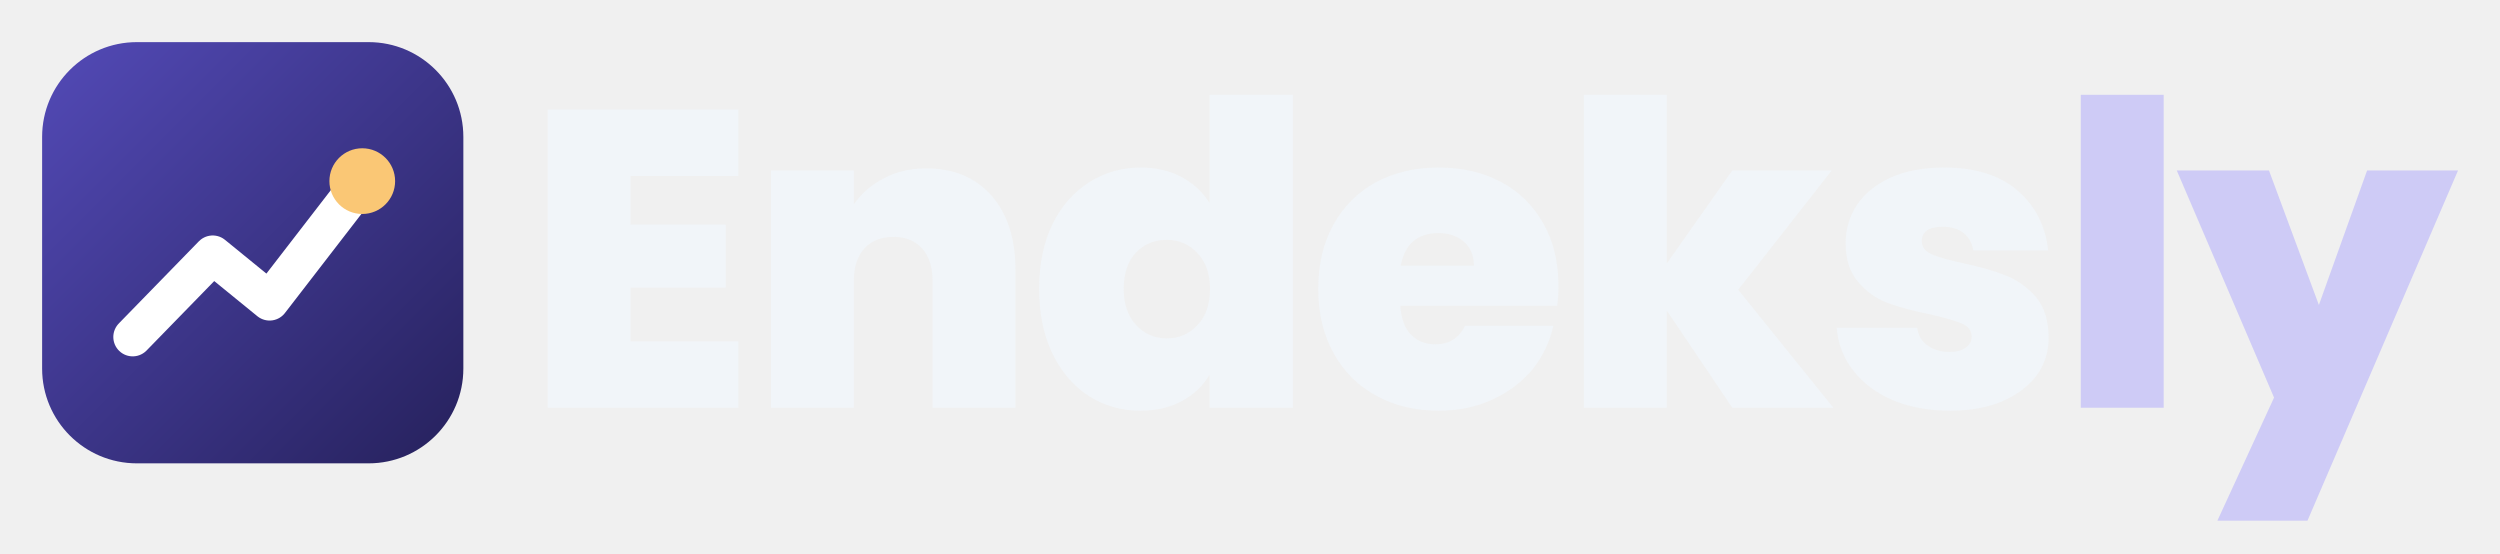
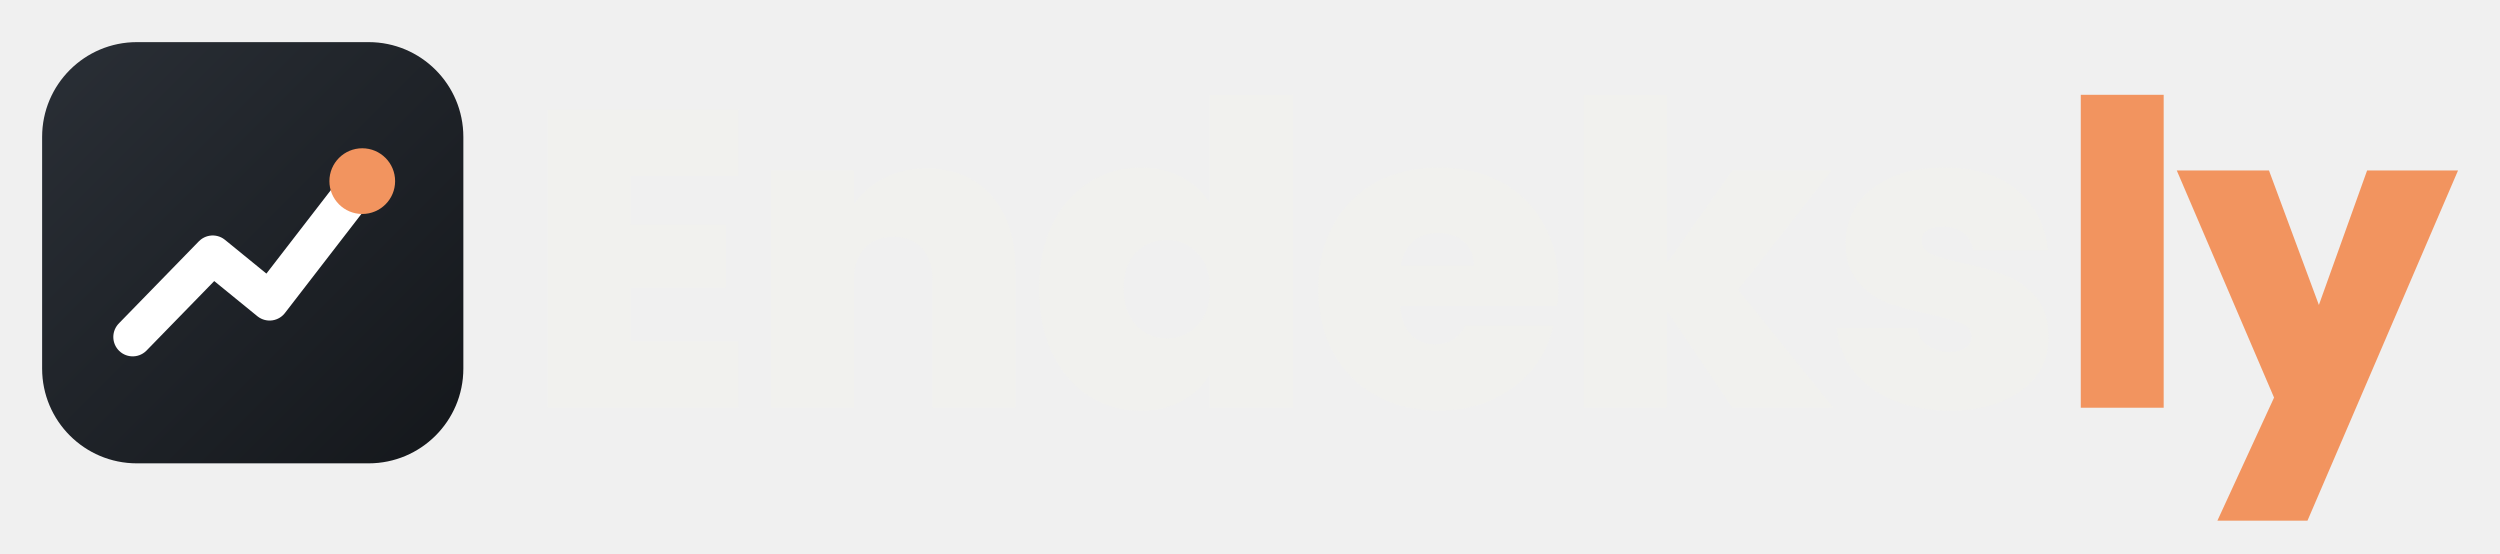
<svg xmlns="http://www.w3.org/2000/svg" width="1187" height="263" viewBox="0 0 1187 263">
  <defs>
    <linearGradient id="g" x1="0" y1="0" x2="1" y2="1">
-       <stop offset="0" stop-color="#534AB7" />
-       <stop offset="1" stop-color="#26215C" />
+       <stop offset="0" stop-color="#2A2F36" />
+       <stop offset="1" stop-color="#14171B" />
    </linearGradient>
  </defs>
  <g transform="translate(20 20)">
    <rect width="200" height="200" rx="45.0" fill="url(#g)" />
    <polyline points="43.0,140.0 81.0,101.0 108.0,123.0 152.0,66.0" fill="none" stroke="#FFFFFF" stroke-width="18.4" stroke-linecap="round" stroke-linejoin="round" />
-     <circle cx="152.0" cy="66.0" r="15.6" fill="#FAC775" />
+     <circle cx="152.0" cy="66.0" r="15.6" fill="#F2945F" />
  </g>
  <g transform="translate(248.8 193.6) scale(200.803)">
-     <path fill="#F1F5F9" d="M0.252 -0.548V-0.433H0.477V-0.284H0.252V-0.157H0.507V0.0H0.056V-0.705H0.507V-0.548Z M1.162 -0.327V0.0H0.966V-0.301Q0.966 -0.349 0.941 -0.377Q0.916 -0.404 0.874 -0.404Q0.83 -0.404 0.805 -0.377Q0.78 -0.349 0.78 -0.301V0.0H0.584V-0.561H0.78V-0.481Q0.806 -0.519 0.85 -0.542Q0.894 -0.566 0.951 -0.566Q1.048 -0.566 1.105 -0.502Q1.162 -0.437 1.162 -0.327Z M1.458 -0.568Q1.512 -0.568 1.554 -0.546Q1.597 -0.523 1.621 -0.484V-0.74H1.818V0.0H1.621V-0.078Q1.598 -0.039 1.556 -0.016Q1.514 0.007 1.457 0.007Q1.39 0.007 1.335 -0.028Q1.281 -0.063 1.249 -0.129Q1.218 -0.194 1.218 -0.281Q1.218 -0.368 1.249 -0.433Q1.281 -0.498 1.336 -0.533Q1.391 -0.568 1.458 -0.568ZM1.52 -0.397Q1.476 -0.397 1.447 -0.367Q1.418 -0.336 1.418 -0.281Q1.418 -0.227 1.447 -0.196Q1.476 -0.164 1.52 -0.164Q1.563 -0.164 1.592 -0.195Q1.622 -0.226 1.622 -0.281Q1.622 -0.335 1.592 -0.366Q1.563 -0.397 1.52 -0.397Z M2.443 -0.241H2.072Q2.075 -0.195 2.098 -0.172Q2.12 -0.15 2.155 -0.15Q2.204 -0.15 2.225 -0.194H2.434Q2.421 -0.136 2.384 -0.09Q2.346 -0.045 2.289 -0.019Q2.232 0.007 2.163 0.007Q2.08 0.007 2.016 -0.028Q1.951 -0.063 1.915 -0.128Q1.878 -0.193 1.878 -0.281Q1.878 -0.369 1.914 -0.433Q1.95 -0.498 2.014 -0.533Q2.079 -0.568 2.163 -0.568Q2.246 -0.568 2.31 -0.534Q2.374 -0.5 2.41 -0.436Q2.446 -0.373 2.446 -0.287Q2.446 -0.264 2.443 -0.241ZM2.246 -0.336Q2.246 -0.372 2.222 -0.393Q2.198 -0.413 2.162 -0.413Q2.126 -0.413 2.103 -0.394Q2.08 -0.374 2.073 -0.336Z M2.857 0.0 2.702 -0.23V0.0H2.506V-0.74H2.702V-0.341L2.857 -0.561H3.092L2.871 -0.279L3.096 0.0Z M3.104 -0.189H3.294Q3.298 -0.162 3.319 -0.147Q3.34 -0.132 3.371 -0.132Q3.395 -0.132 3.409 -0.142Q3.423 -0.152 3.423 -0.168Q3.423 -0.189 3.4 -0.199Q3.377 -0.209 3.324 -0.221Q3.264 -0.233 3.224 -0.248Q3.184 -0.263 3.155 -0.297Q3.125 -0.331 3.125 -0.389Q3.125 -0.439 3.152 -0.48Q3.179 -0.52 3.231 -0.544Q3.284 -0.568 3.358 -0.568Q3.468 -0.568 3.531 -0.514Q3.594 -0.46 3.604 -0.372H3.427Q3.422 -0.399 3.404 -0.413Q3.385 -0.428 3.354 -0.428Q3.33 -0.428 3.317 -0.419Q3.305 -0.41 3.305 -0.394Q3.305 -0.374 3.328 -0.363Q3.351 -0.353 3.402 -0.342Q3.463 -0.329 3.503 -0.313Q3.544 -0.297 3.575 -0.262Q3.605 -0.226 3.605 -0.165Q3.605 -0.116 3.577 -0.077Q3.548 -0.038 3.495 -0.015Q3.443 0.007 3.372 0.007Q3.296 0.007 3.236 -0.018Q3.177 -0.044 3.143 -0.088Q3.108 -0.133 3.104 -0.189Z" />
-     <path fill="#CECBF6" d="M3.877 -0.74V0.0H3.681V-0.74Z M4.573 -0.561 4.217 0.267H4.004L4.138 -0.024L3.908 -0.561H4.126L4.244 -0.243L4.358 -0.561Z" />
+     <path fill="#F1F1EE" d="M0.252 -0.548V-0.433H0.477V-0.284H0.252V-0.157H0.507V0.0H0.056V-0.705H0.507V-0.548Z M1.162 -0.327V0.0H0.966V-0.301Q0.966 -0.349 0.941 -0.377Q0.916 -0.404 0.874 -0.404Q0.83 -0.404 0.805 -0.377Q0.78 -0.349 0.78 -0.301V0.0H0.584V-0.561H0.78V-0.481Q0.806 -0.519 0.85 -0.542Q0.894 -0.566 0.951 -0.566Q1.048 -0.566 1.105 -0.502Q1.162 -0.437 1.162 -0.327Z M1.458 -0.568Q1.512 -0.568 1.554 -0.546Q1.597 -0.523 1.621 -0.484V-0.74H1.818V0.0H1.621V-0.078Q1.598 -0.039 1.556 -0.016Q1.514 0.007 1.457 0.007Q1.39 0.007 1.335 -0.028Q1.281 -0.063 1.249 -0.129Q1.218 -0.194 1.218 -0.281Q1.218 -0.368 1.249 -0.433Q1.281 -0.498 1.336 -0.533Q1.391 -0.568 1.458 -0.568ZM1.52 -0.397Q1.476 -0.397 1.447 -0.367Q1.418 -0.336 1.418 -0.281Q1.418 -0.227 1.447 -0.196Q1.476 -0.164 1.52 -0.164Q1.563 -0.164 1.592 -0.195Q1.622 -0.226 1.622 -0.281Q1.622 -0.335 1.592 -0.366Q1.563 -0.397 1.52 -0.397Z M2.443 -0.241H2.072Q2.075 -0.195 2.098 -0.172Q2.12 -0.15 2.155 -0.15Q2.204 -0.15 2.225 -0.194H2.434Q2.421 -0.136 2.384 -0.09Q2.346 -0.045 2.289 -0.019Q2.232 0.007 2.163 0.007Q2.08 0.007 2.016 -0.028Q1.951 -0.063 1.915 -0.128Q1.878 -0.193 1.878 -0.281Q1.878 -0.369 1.914 -0.433Q1.95 -0.498 2.014 -0.533Q2.079 -0.568 2.163 -0.568Q2.246 -0.568 2.31 -0.534Q2.374 -0.5 2.41 -0.436Q2.446 -0.373 2.446 -0.287Q2.446 -0.264 2.443 -0.241ZM2.246 -0.336Q2.246 -0.372 2.222 -0.393Q2.198 -0.413 2.162 -0.413Q2.126 -0.413 2.103 -0.394Q2.08 -0.374 2.073 -0.336Z M2.857 0.0 2.702 -0.23V0.0H2.506V-0.74H2.702V-0.341L2.857 -0.561H3.092L2.871 -0.279L3.096 0.0Z M3.104 -0.189H3.294Q3.298 -0.162 3.319 -0.147Q3.34 -0.132 3.371 -0.132Q3.395 -0.132 3.409 -0.142Q3.423 -0.152 3.423 -0.168Q3.423 -0.189 3.4 -0.199Q3.377 -0.209 3.324 -0.221Q3.264 -0.233 3.224 -0.248Q3.184 -0.263 3.155 -0.297Q3.125 -0.331 3.125 -0.389Q3.125 -0.439 3.152 -0.48Q3.179 -0.52 3.231 -0.544Q3.284 -0.568 3.358 -0.568Q3.468 -0.568 3.531 -0.514Q3.594 -0.46 3.604 -0.372H3.427Q3.422 -0.399 3.404 -0.413Q3.385 -0.428 3.354 -0.428Q3.33 -0.428 3.317 -0.419Q3.305 -0.41 3.305 -0.394Q3.305 -0.374 3.328 -0.363Q3.351 -0.353 3.402 -0.342Q3.463 -0.329 3.503 -0.313Q3.544 -0.297 3.575 -0.262Q3.605 -0.226 3.605 -0.165Q3.605 -0.116 3.577 -0.077Q3.548 -0.038 3.495 -0.015Q3.443 0.007 3.372 0.007Q3.296 0.007 3.236 -0.018Q3.177 -0.044 3.143 -0.088Q3.108 -0.133 3.104 -0.189Z" />
+     <path fill="#F2945F" d="M3.877 -0.74V0.0H3.681V-0.74Z M4.573 -0.561 4.217 0.267H4.004L4.138 -0.024L3.908 -0.561H4.126L4.244 -0.243L4.358 -0.561Z" />
  </g>
</svg>
